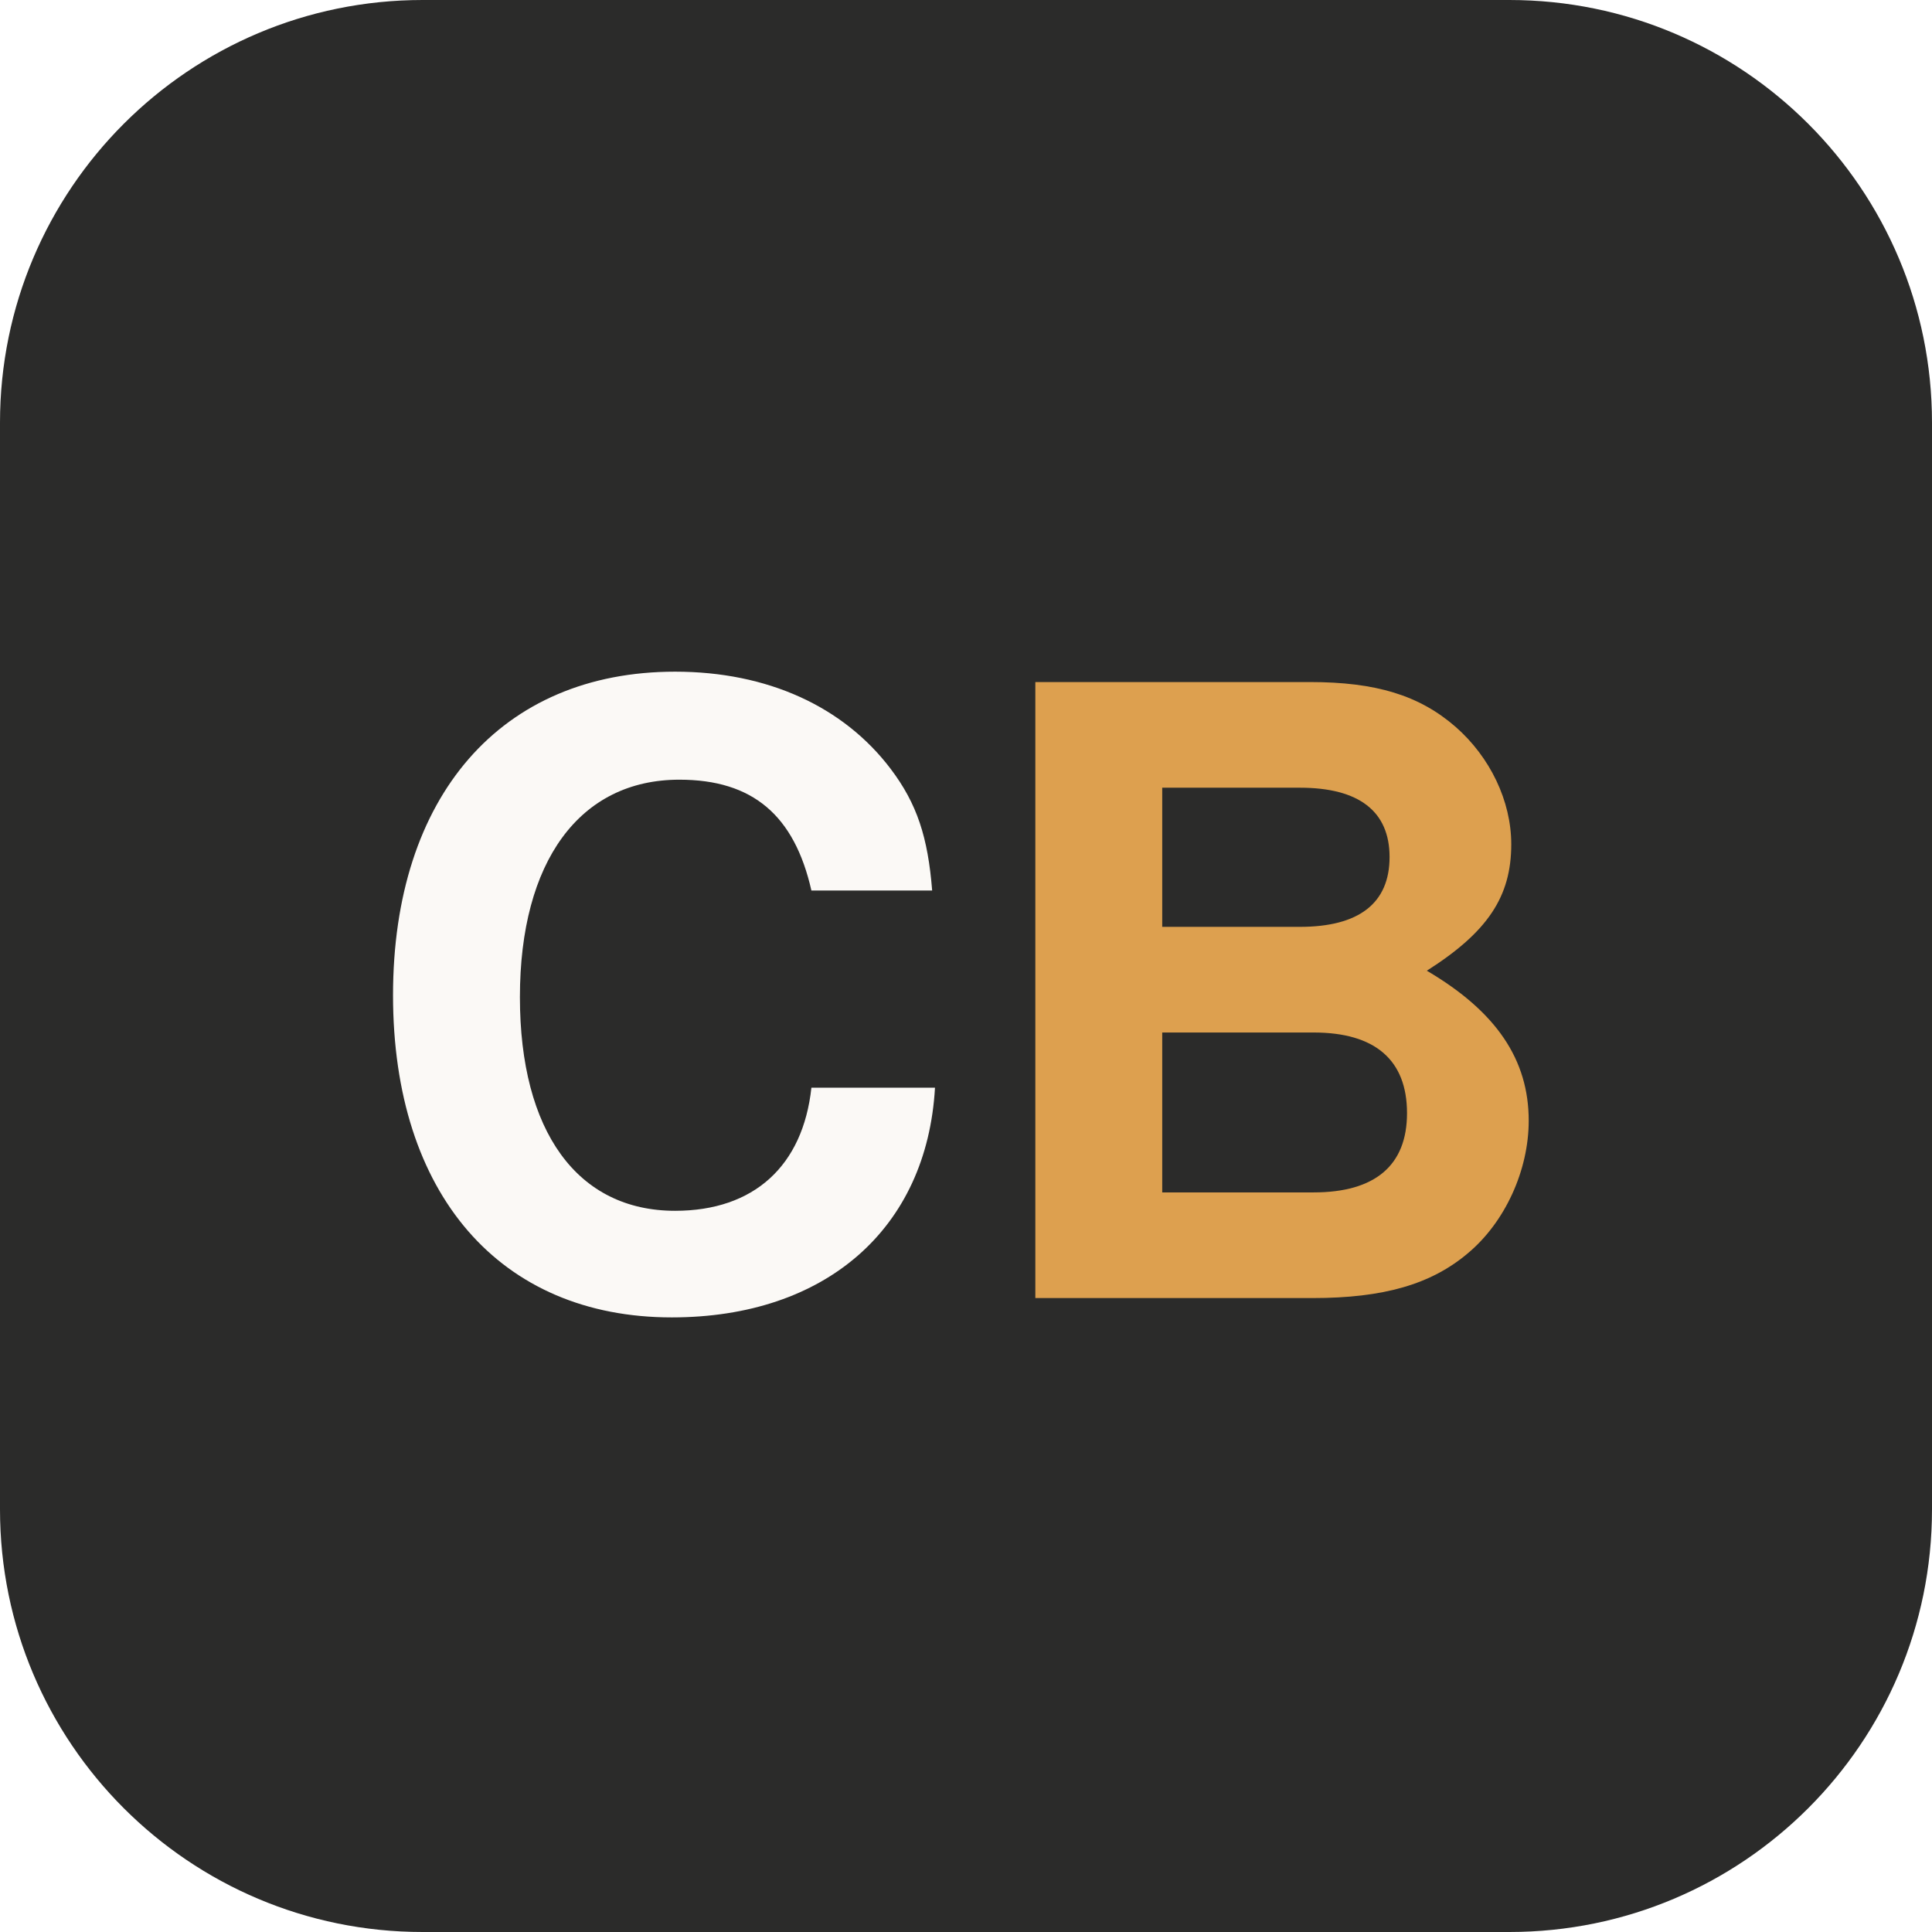
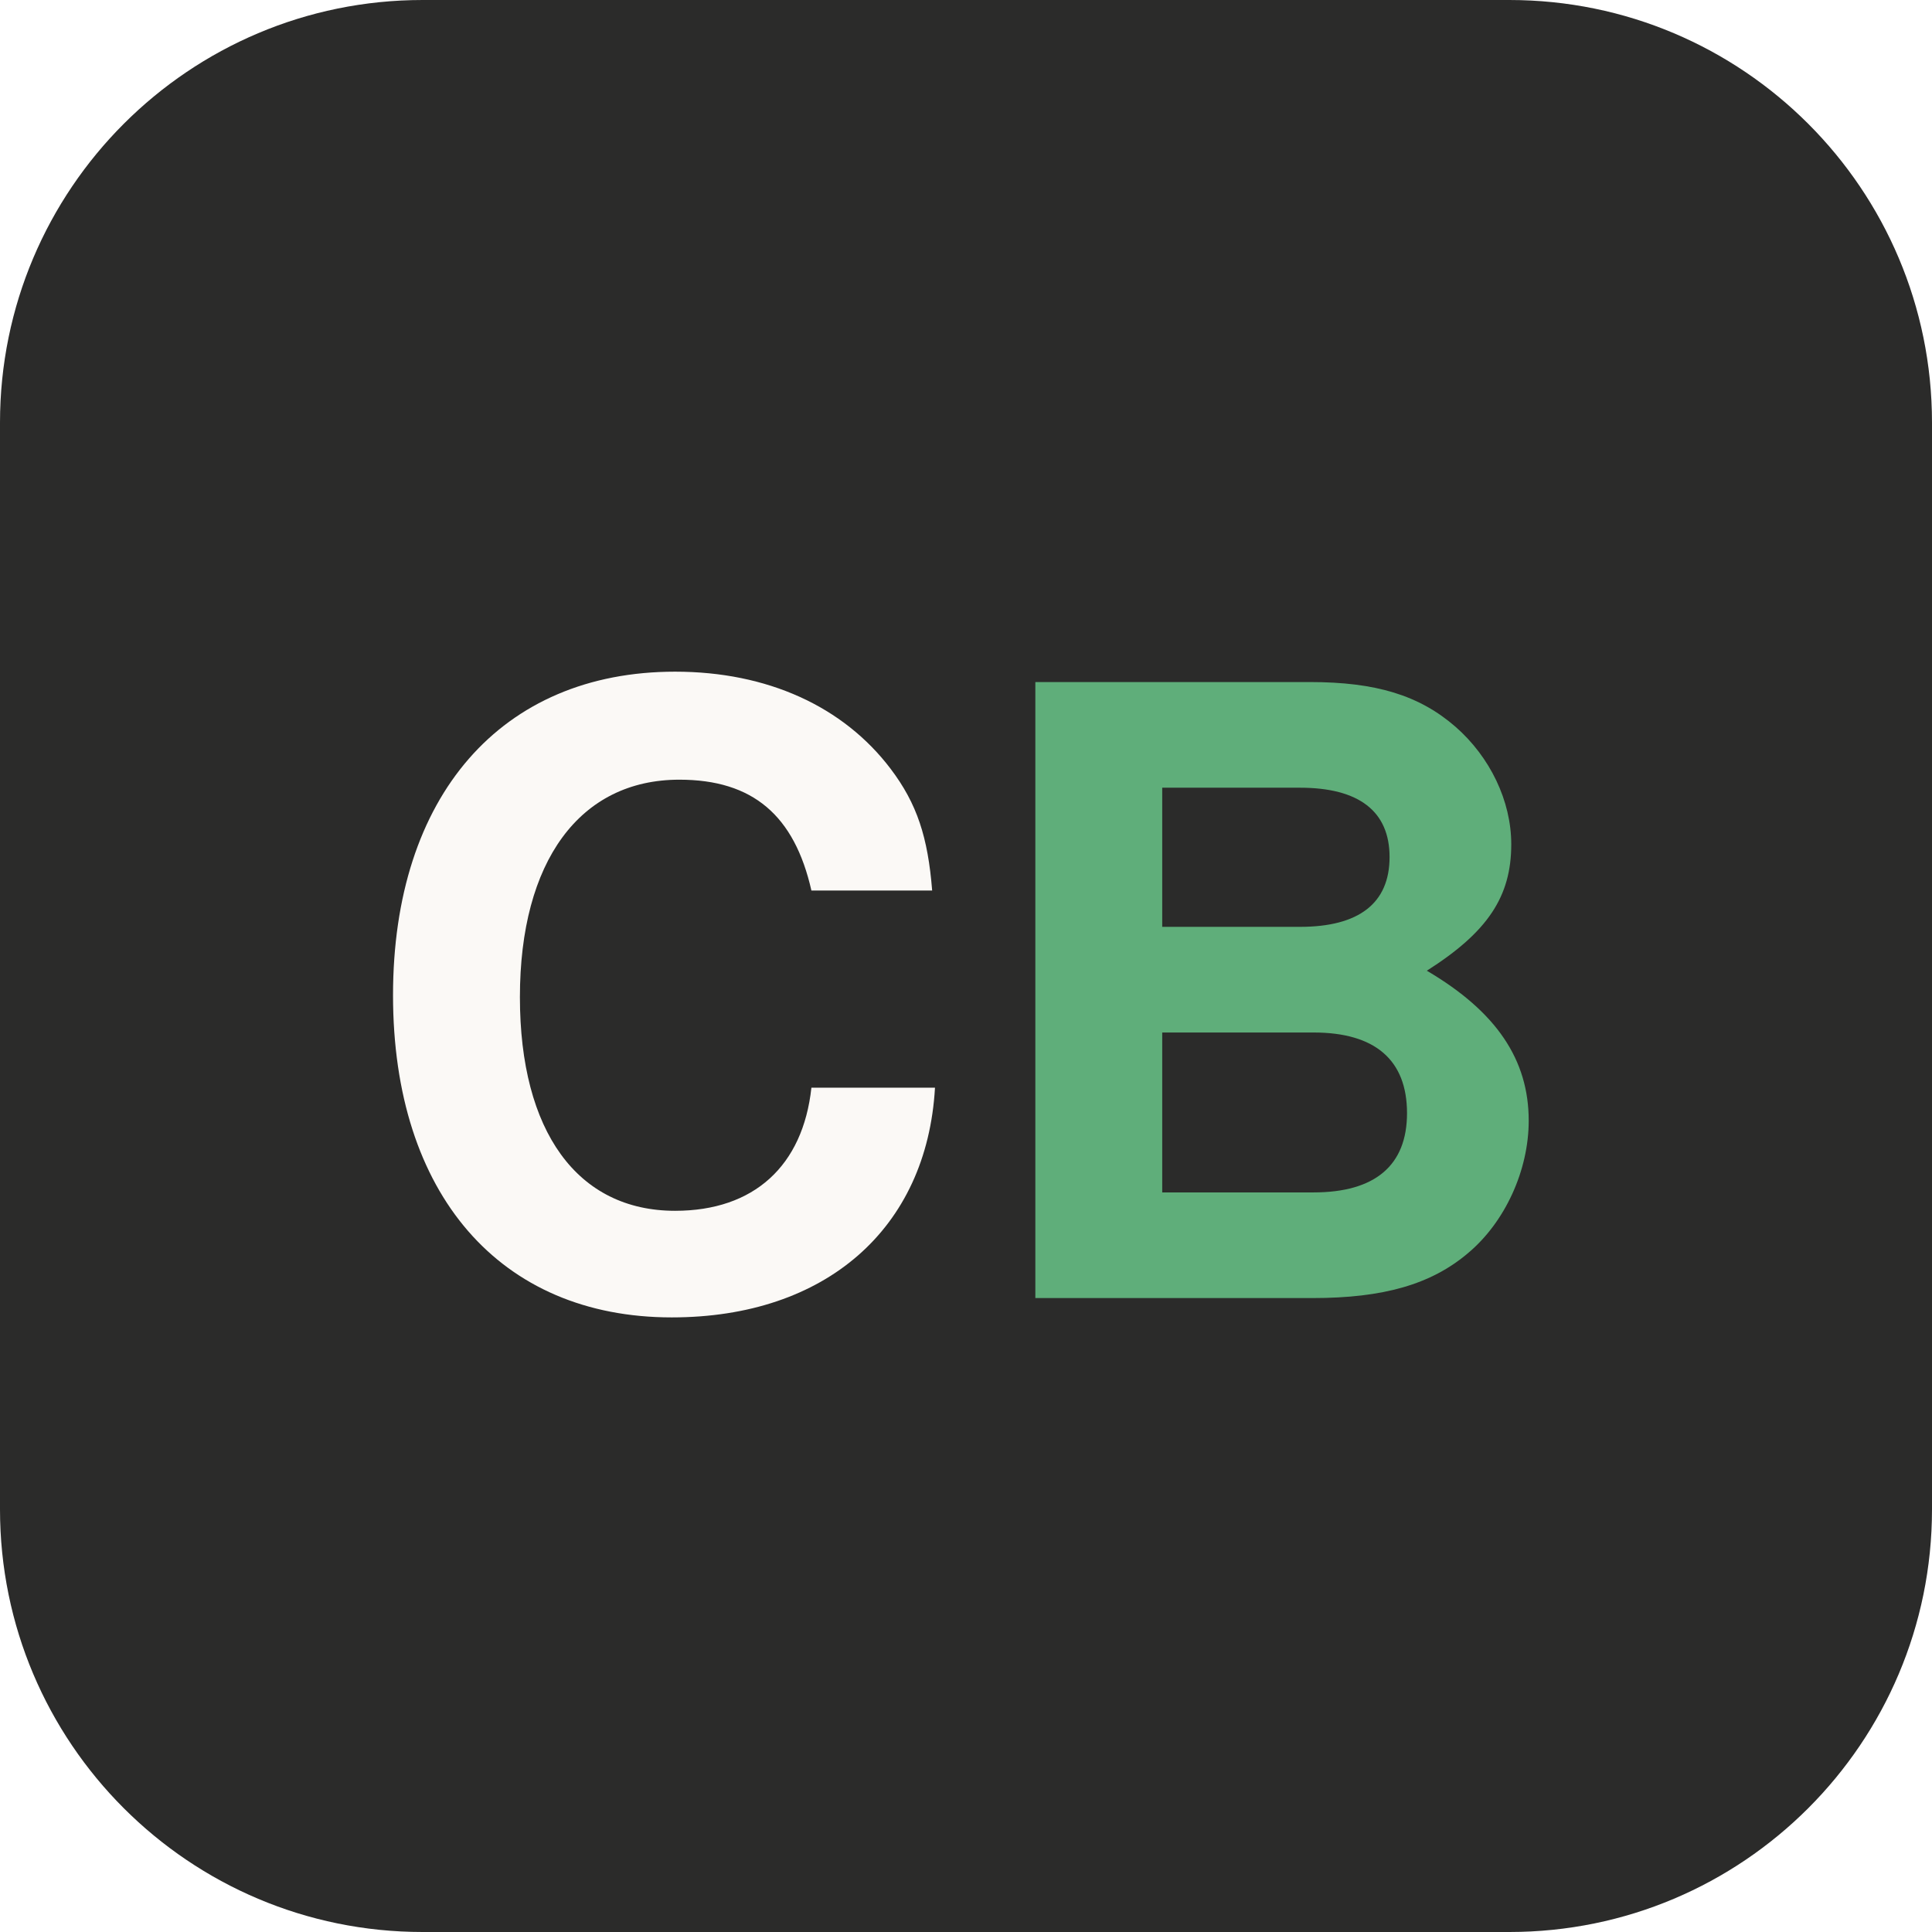
<svg xmlns="http://www.w3.org/2000/svg" viewBox="0 0 64 64">
  <rect width="64" height="64" rx="14" fill="#2B2B2A" />
-   <text x="32" y="43" text-anchor="middle" font-family="Helvetica, Arial, sans-serif" font-weight="700" font-size="28" fill="#FBF9F6">C<tspan fill="#DDA04F">B</tspan>
+   <text x="32" y="43" text-anchor="middle" font-family="Helvetica, Arial, sans-serif" font-weight="700" font-size="28" fill="#FBF9F6">C<tspan fill="#5fae7a">B</tspan>
  </text>
</svg>
